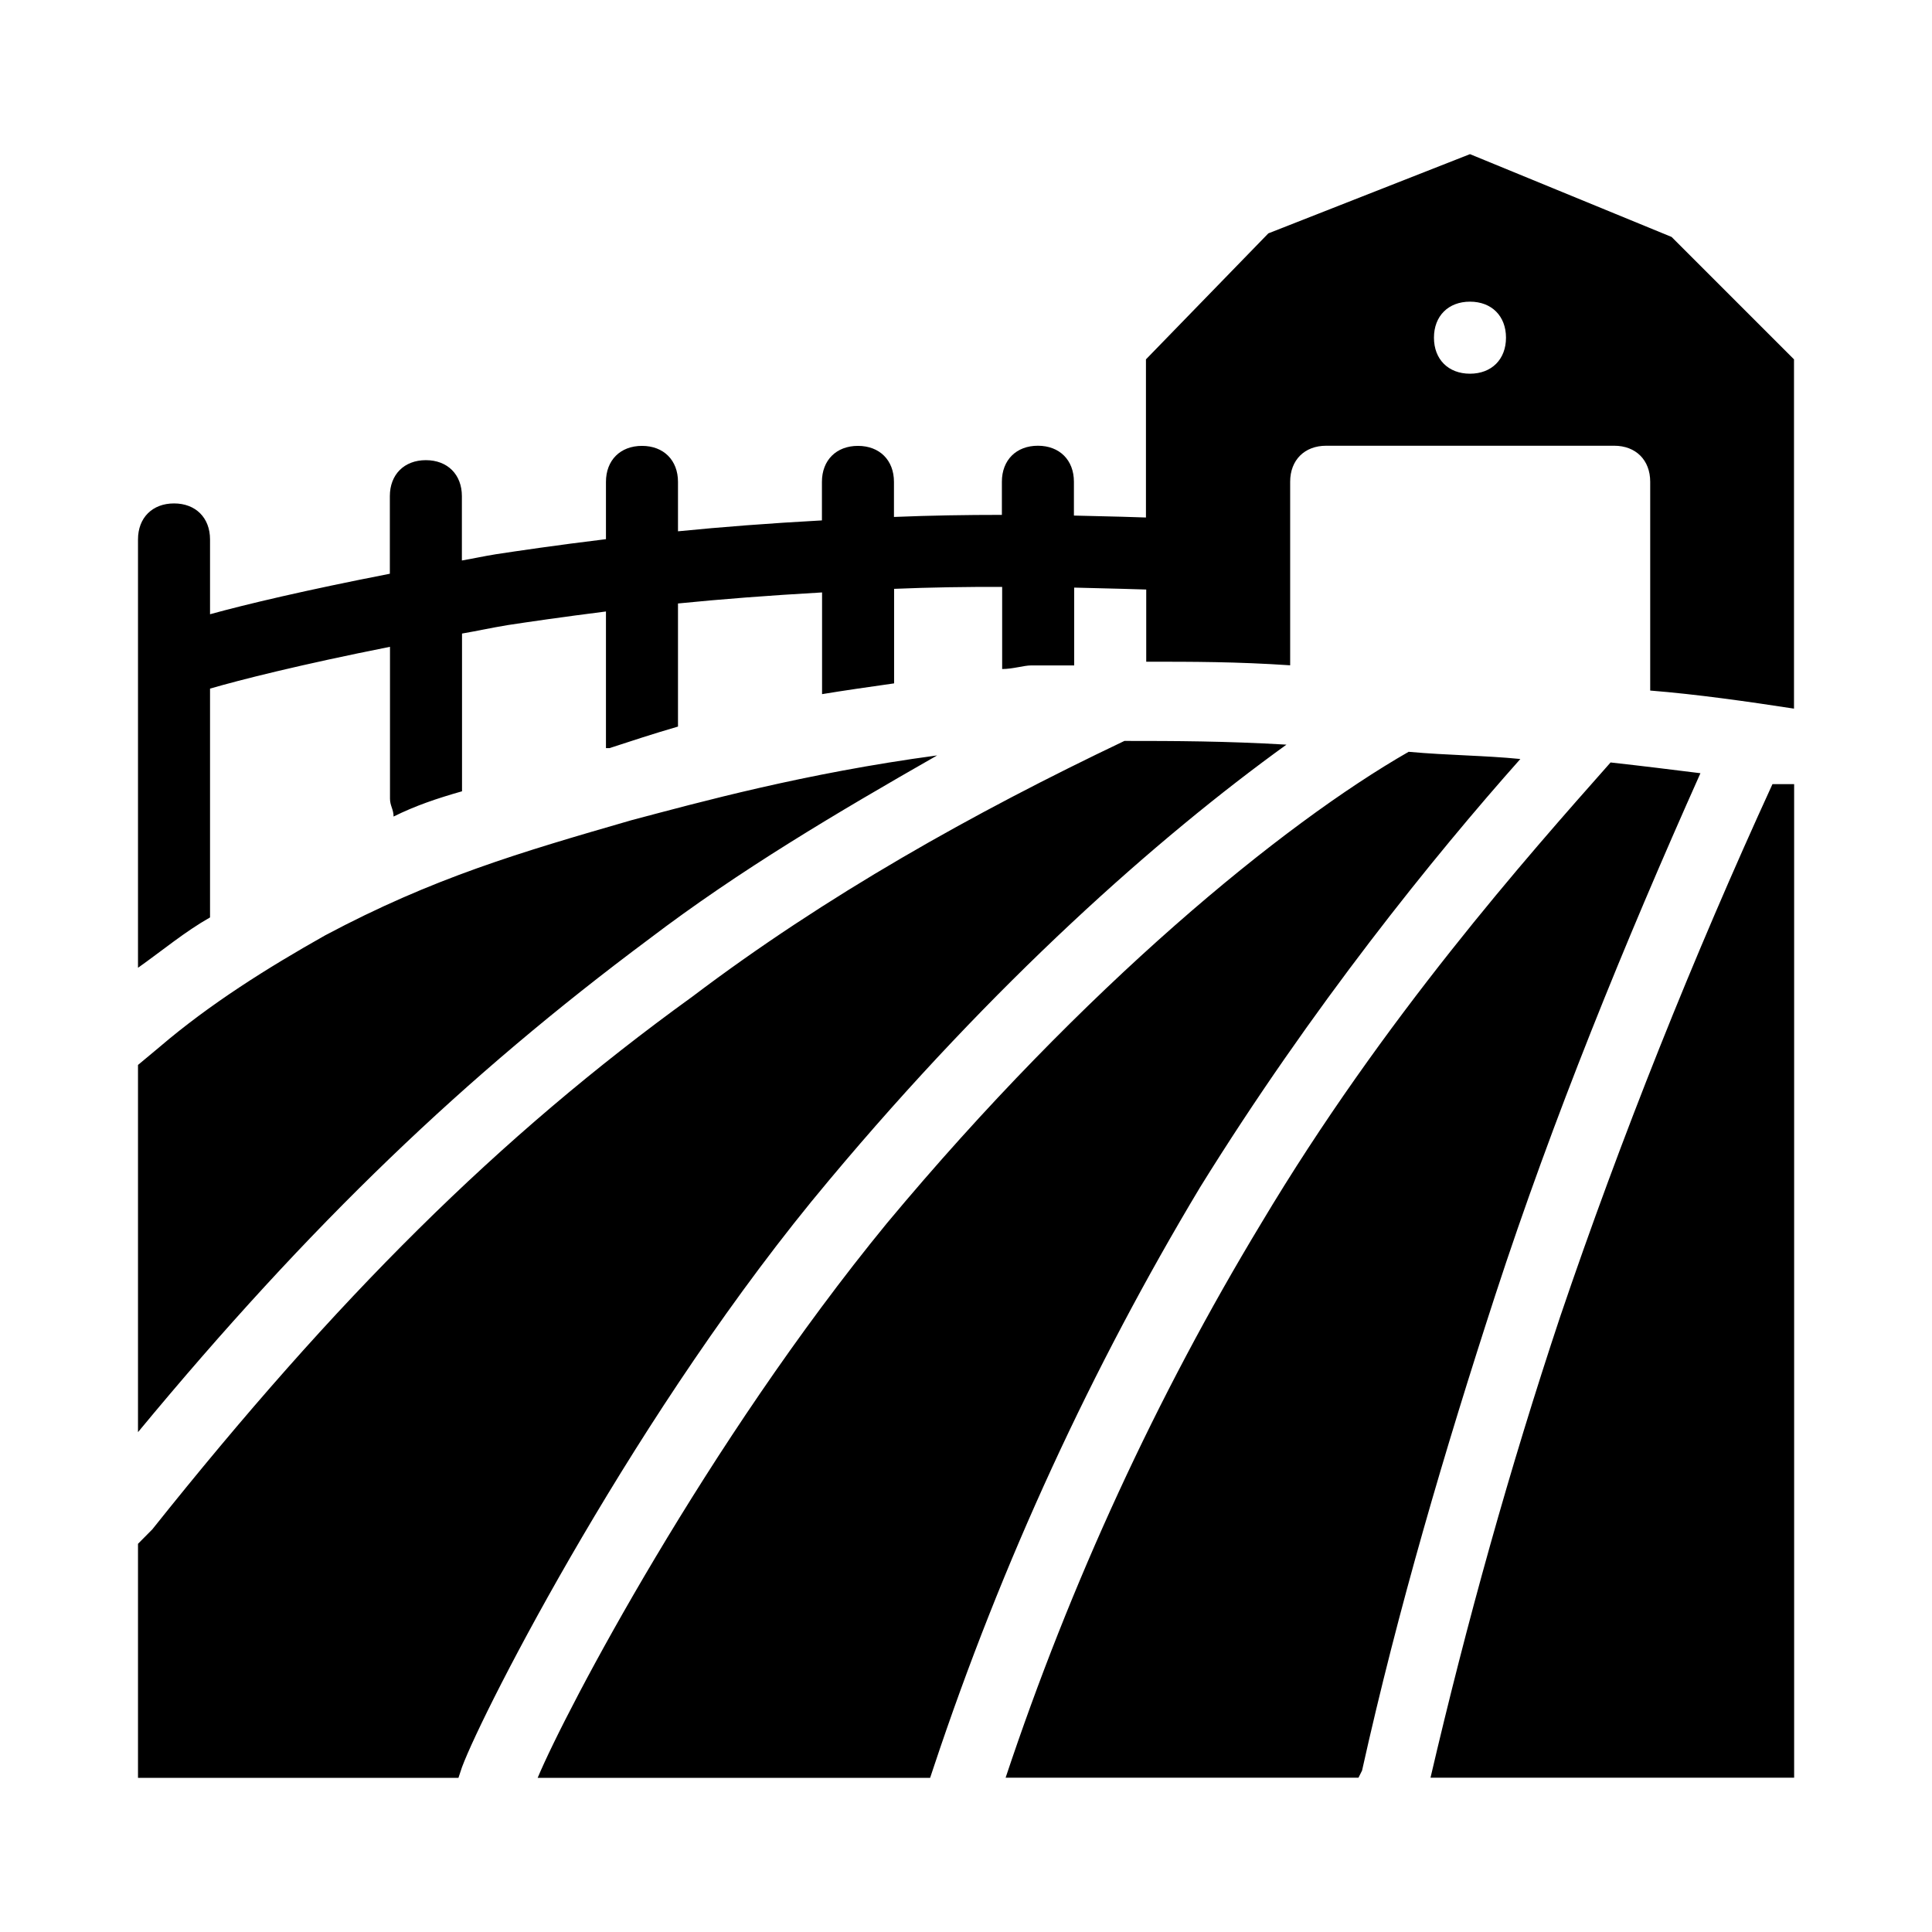
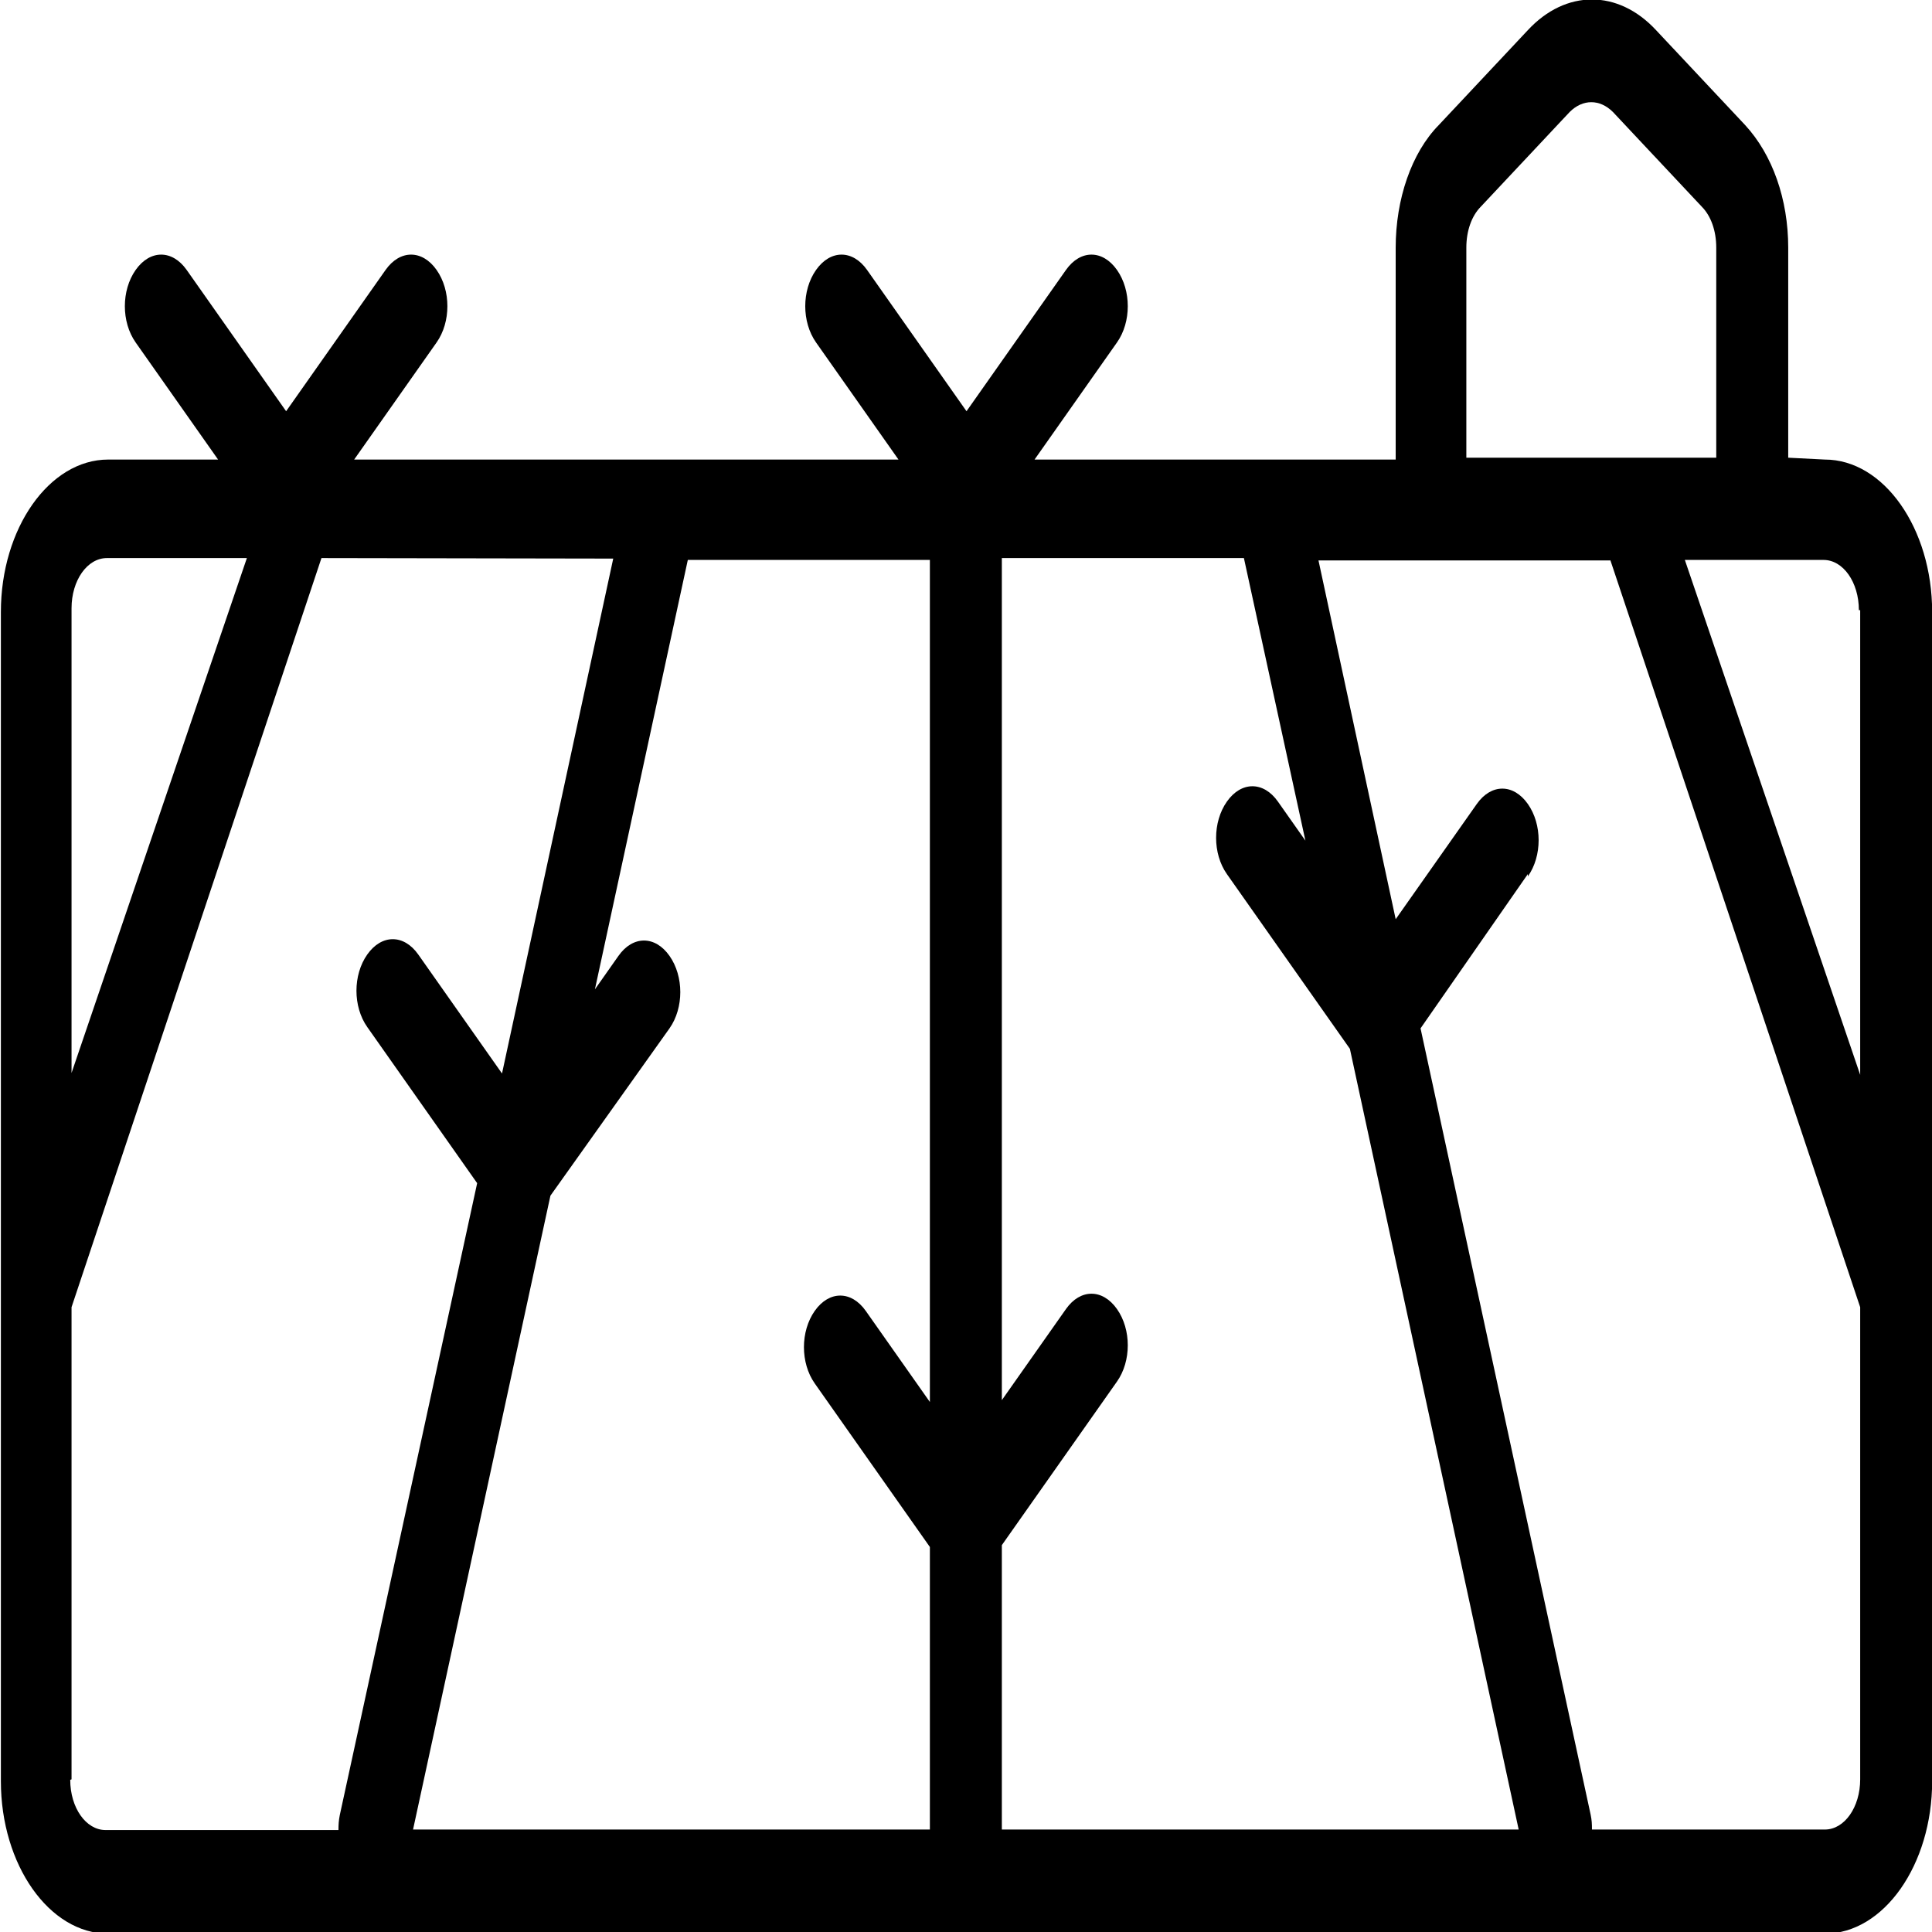
- <svg xmlns="http://www.w3.org/2000/svg" fill="#000000" width="800px" height="800px" viewBox="0 0 14 14" role="img" focusable="false" aria-hidden="true">
-   <path d="m 10.652,1.117 -1.461,0.574 -0.887,0.913 0,1.146 c -0.038,-0.002 -0.251,-0.008 -0.522,-0.014 l 0,-0.245 c 0,-0.157 -0.104,-0.261 -0.261,-0.261 -0.157,0 -0.261,0.104 -0.261,0.261 l 0,0.24 C 7.004,3.731 6.744,3.735 6.478,3.746 l 0,-0.254 c 0,-0.157 -0.104,-0.261 -0.261,-0.261 -0.157,0 -0.261,0.104 -0.261,0.261 l 0,0.279 c -0.385,0.021 -0.732,0.048 -1.043,0.079 l 0,-0.358 c 0,-0.157 -0.104,-0.261 -0.261,-0.261 -0.157,0 -0.261,0.104 -0.261,0.261 l 0,0.415 C 4.028,3.951 3.74,3.994 3.595,4.016 l -0.001,0 -0.002,5.09e-4 c -0.093,0.015 -0.157,0.03 -0.245,0.045 l 0,-0.466 c 0,-0.157 -0.104,-0.261 -0.261,-0.261 -0.157,0 -0.261,0.104 -0.261,0.261 l 0,0.562 C 2.218,4.276 1.787,4.378 1.522,4.451 l 0,-0.542 c 0,-0.157 -0.104,-0.261 -0.261,-0.261 C 1.104,3.648 1,3.752 1,3.909 l 0,3.104 C 1.183,6.883 1.339,6.752 1.522,6.648 l 0,-1.658 C 1.738,4.927 2.177,4.816 2.826,4.687 l 0,1.1 c 0,0.052 0.026,0.078 0.026,0.13 0.157,-0.078 0.313,-0.131 0.496,-0.183 l 0,-1.143 c 0.116,-0.02 0.203,-0.04 0.329,-0.061 0.137,-0.021 0.397,-0.059 0.714,-0.099 l 0,0.938 0,0.052 0.026,0 C 4.574,5.37 4.73,5.318 4.913,5.265 l 0,-0.892 C 5.222,4.342 5.57,4.315 5.957,4.293 l 0,0.737 c 0.157,-0.026 0.339,-0.052 0.522,-0.078 l 0,-0.685 c 0.263,-0.011 0.524,-0.015 0.783,-0.014 l 0,0.595 c 0.078,0 0.157,-0.026 0.209,-0.026 l 0.313,0 0,-0.564 c 0.265,0.006 0.497,0.013 0.522,0.014 l 0,0.523 c 0.339,0 0.652,-1.02e-4 1.043,0.026 l 0,-1.33 c 0,-0.157 0.104,-0.261 0.261,-0.261 l 2.087,0 c 0.157,0 0.261,0.104 0.261,0.261 l 0,1.513 C 12.296,5.031 12.661,5.083 13,5.135 L 13,2.604 12.113,1.717 10.652,1.117 Z m 0,1.069 c 0.157,0 0.261,0.104 0.261,0.261 0,0.157 -0.104,0.261 -0.261,0.261 -0.157,0 -0.261,-0.104 -0.261,-0.261 0,-0.157 0.104,-0.261 0.261,-0.261 z M 8.148,5.369 C 7.052,5.891 5.983,6.491 5.017,7.222 3.609,8.239 2.435,9.413 1.104,11.082 L 1,11.187 l 0,1.696 2.322,0 0.026,-0.078 C 3.504,12.387 4.626,10.196 6.008,8.552 7.208,7.117 8.383,6.074 9.322,5.396 8.878,5.37 8.513,5.369 8.148,5.369 Z m 2.061,0.078 C 9.296,5.97 7.861,7.143 6.426,8.865 5.122,10.456 4.104,12.387 3.896,12.883 l 2.844,0 0.026,-0.078 C 7.261,11.317 7.913,9.909 8.696,8.604 9.504,7.3 10.391,6.204 11.017,5.5 10.757,5.474 10.496,5.474 10.209,5.448 Z M 6.791,5.474 C 5.826,5.604 5.069,5.813 4.574,5.944 3.765,6.178 3.139,6.361 2.356,6.778 1.939,7.013 1.522,7.274 1.156,7.587 L 1,7.717 1,10.378 C 2.252,8.865 3.374,7.795 4.704,6.804 5.356,6.308 6.061,5.891 6.791,5.474 Z m 4.879,0.052 c -0.6,0.678 -1.644,1.852 -2.531,3.339 -0.757,1.252 -1.383,2.609 -1.852,4.017 l 2.557,0 0.026,-0.052 c 0.261,-1.174 0.6,-2.322 0.965,-3.444 0.417,-1.278 0.939,-2.557 1.487,-3.783 -0.209,-0.026 -0.417,-0.052 -0.652,-0.078 z m 1.174,0.156 c -0.574,1.252 -1.096,2.556 -1.539,3.861 -0.365,1.096 -0.678,2.218 -0.939,3.339 l 2.635,0 0,-7.2 -0.156,0 z" />
+ <svg xmlns="http://www.w3.org/2000/svg" fill="#000000" width="800px" height="800px" viewBox="0 0 14 14" role="img" focusable="false" aria-hidden="true" version="1.1" id="svg1" xml:space="preserve">
+   <defs id="defs1" />
+   <g id="g1" transform="matrix(9.481485,0,0,13.46998,-60.01141,-82.12342)">
+     <path d="m 7.45,6.343 h 0.191 V 6.23 c 0,-0.009 -0.004,-0.017 -0.011,-0.022 l -0.068,-0.051 c -0.01,-0.007 -0.023,-0.007 -0.033,0 l -0.068,0.051 c -0.007,0.005 -0.011,0.013 -0.011,0.022 z m 0.246,0 V 6.23 c 0,-0.026 -0.012,-0.05 -0.033,-0.066 l -0.068,-0.051 c -0.029,-0.022 -0.069,-0.022 -0.098,0 l -0.068,0.051 c -0.021,0.015 -0.033,0.04 -0.033,0.066 v 0.114 h -0.276 l 0.063,-0.063 c 0.011,-0.011 0.011,-0.028 0,-0.039 -0.011,-0.011 -0.028,-0.011 -0.039,0 l -0.076,0.076 -0.076,-0.076 c -0.011,-0.011 -0.028,-0.011 -0.039,0 -0.011,0.011 -0.011,0.028 0,0.039 l 0.063,0.063 H 6.6 l 0.063,-0.063 c 0.011,-0.011 0.011,-0.028 0,-0.039 -0.011,-0.011 -0.028,-0.011 -0.039,0 l -0.076,0.076 -0.076,-0.076 c -0.011,-0.011 -0.028,-0.011 -0.039,0 -0.011,0.011 -0.011,0.028 0,0.039 l 0.063,0.063 h -0.084 c -0.045,0 -0.082,0.037 -0.082,0.082 v 0.369 0.001 0.259 c 0,0.045 0.037,0.082 0.082,0.082 h 1.312 c 0.045,0 0.082,-0.037 0.082,-0.082 v -0.259 -0.001 -0.369 c 0,-0.045 -0.037,-0.082 -0.082,-0.082 z m -1.312,0.711 v -0.254 l 0.191,-0.403 c 0,0 0.204,2.735e-4 0.223,2.735e-4 l -0.085,0.277 -0.064,-0.064 c -0.011,-0.011 -0.028,-0.011 -0.039,0 -0.011,0.011 -0.011,0.028 0,0.039 l 0.084,0.084 -0.105,0.34 c -8.202e-4,0.003 -0.001,0.005 -0.001,0.008 h -0.178 c -0.015,0 -0.027,-0.012 -0.027,-0.027 z m 0.366,-0.314 -0.105,0.341 h 0.395 V 6.929 l -0.088,-0.088 c -0.011,-0.011 -0.011,-0.028 0,-0.039 0.011,-0.011 0.028,-0.011 0.039,0 l 0.049,0.049 v -0.453 h -0.185 l -0.071,0.231 0.018,-0.018 c 0.011,-0.011 0.028,-0.011 0.039,0 0.011,0.011 0.011,0.028 0,0.039 z m -0.366,-0.066 0.134,-0.277 H 6.411 c -0.015,0 -0.027,0.012 -0.027,0.027 z m 0.711,0.254 0.088,-0.088 c 0.011,-0.011 0.011,-0.028 0,-0.039 -0.011,-0.011 -0.028,-0.011 -0.039,0 l -0.049,0.049 v -0.453 h 0.185 l 0.047,0.152 -0.021,-0.021 c -0.011,-0.011 -0.028,-0.011 -0.039,0 -0.011,0.011 -0.011,0.028 0,0.039 l 0.094,0.094 0.129,0.42 h -0.395 z m 0.402,-0.361 -0.082,0.083 0.13,0.423 c 8.887e-4,0.003 0.001,0.005 0.001,0.008 h 0.178 c 0.015,0 0.027,-0.012 0.027,-0.027 v -0.254 L 7.56,6.398 v 2.736e-4 H 7.337 l 0.059,0.193 0.062,-0.062 c 0.011,-0.011 0.028,-0.011 0.039,0 0.011,0.011 0.011,0.028 0,0.039 z m 0.254,-0.142 v 0.25 l -0.134,-0.277 h 0.106 c 0.015,0 0.027,0.012 0.027,0.027 z" fill-rule="evenodd" id="path1-5" style="stroke-width:0.018" />
+   </g>
</svg>
